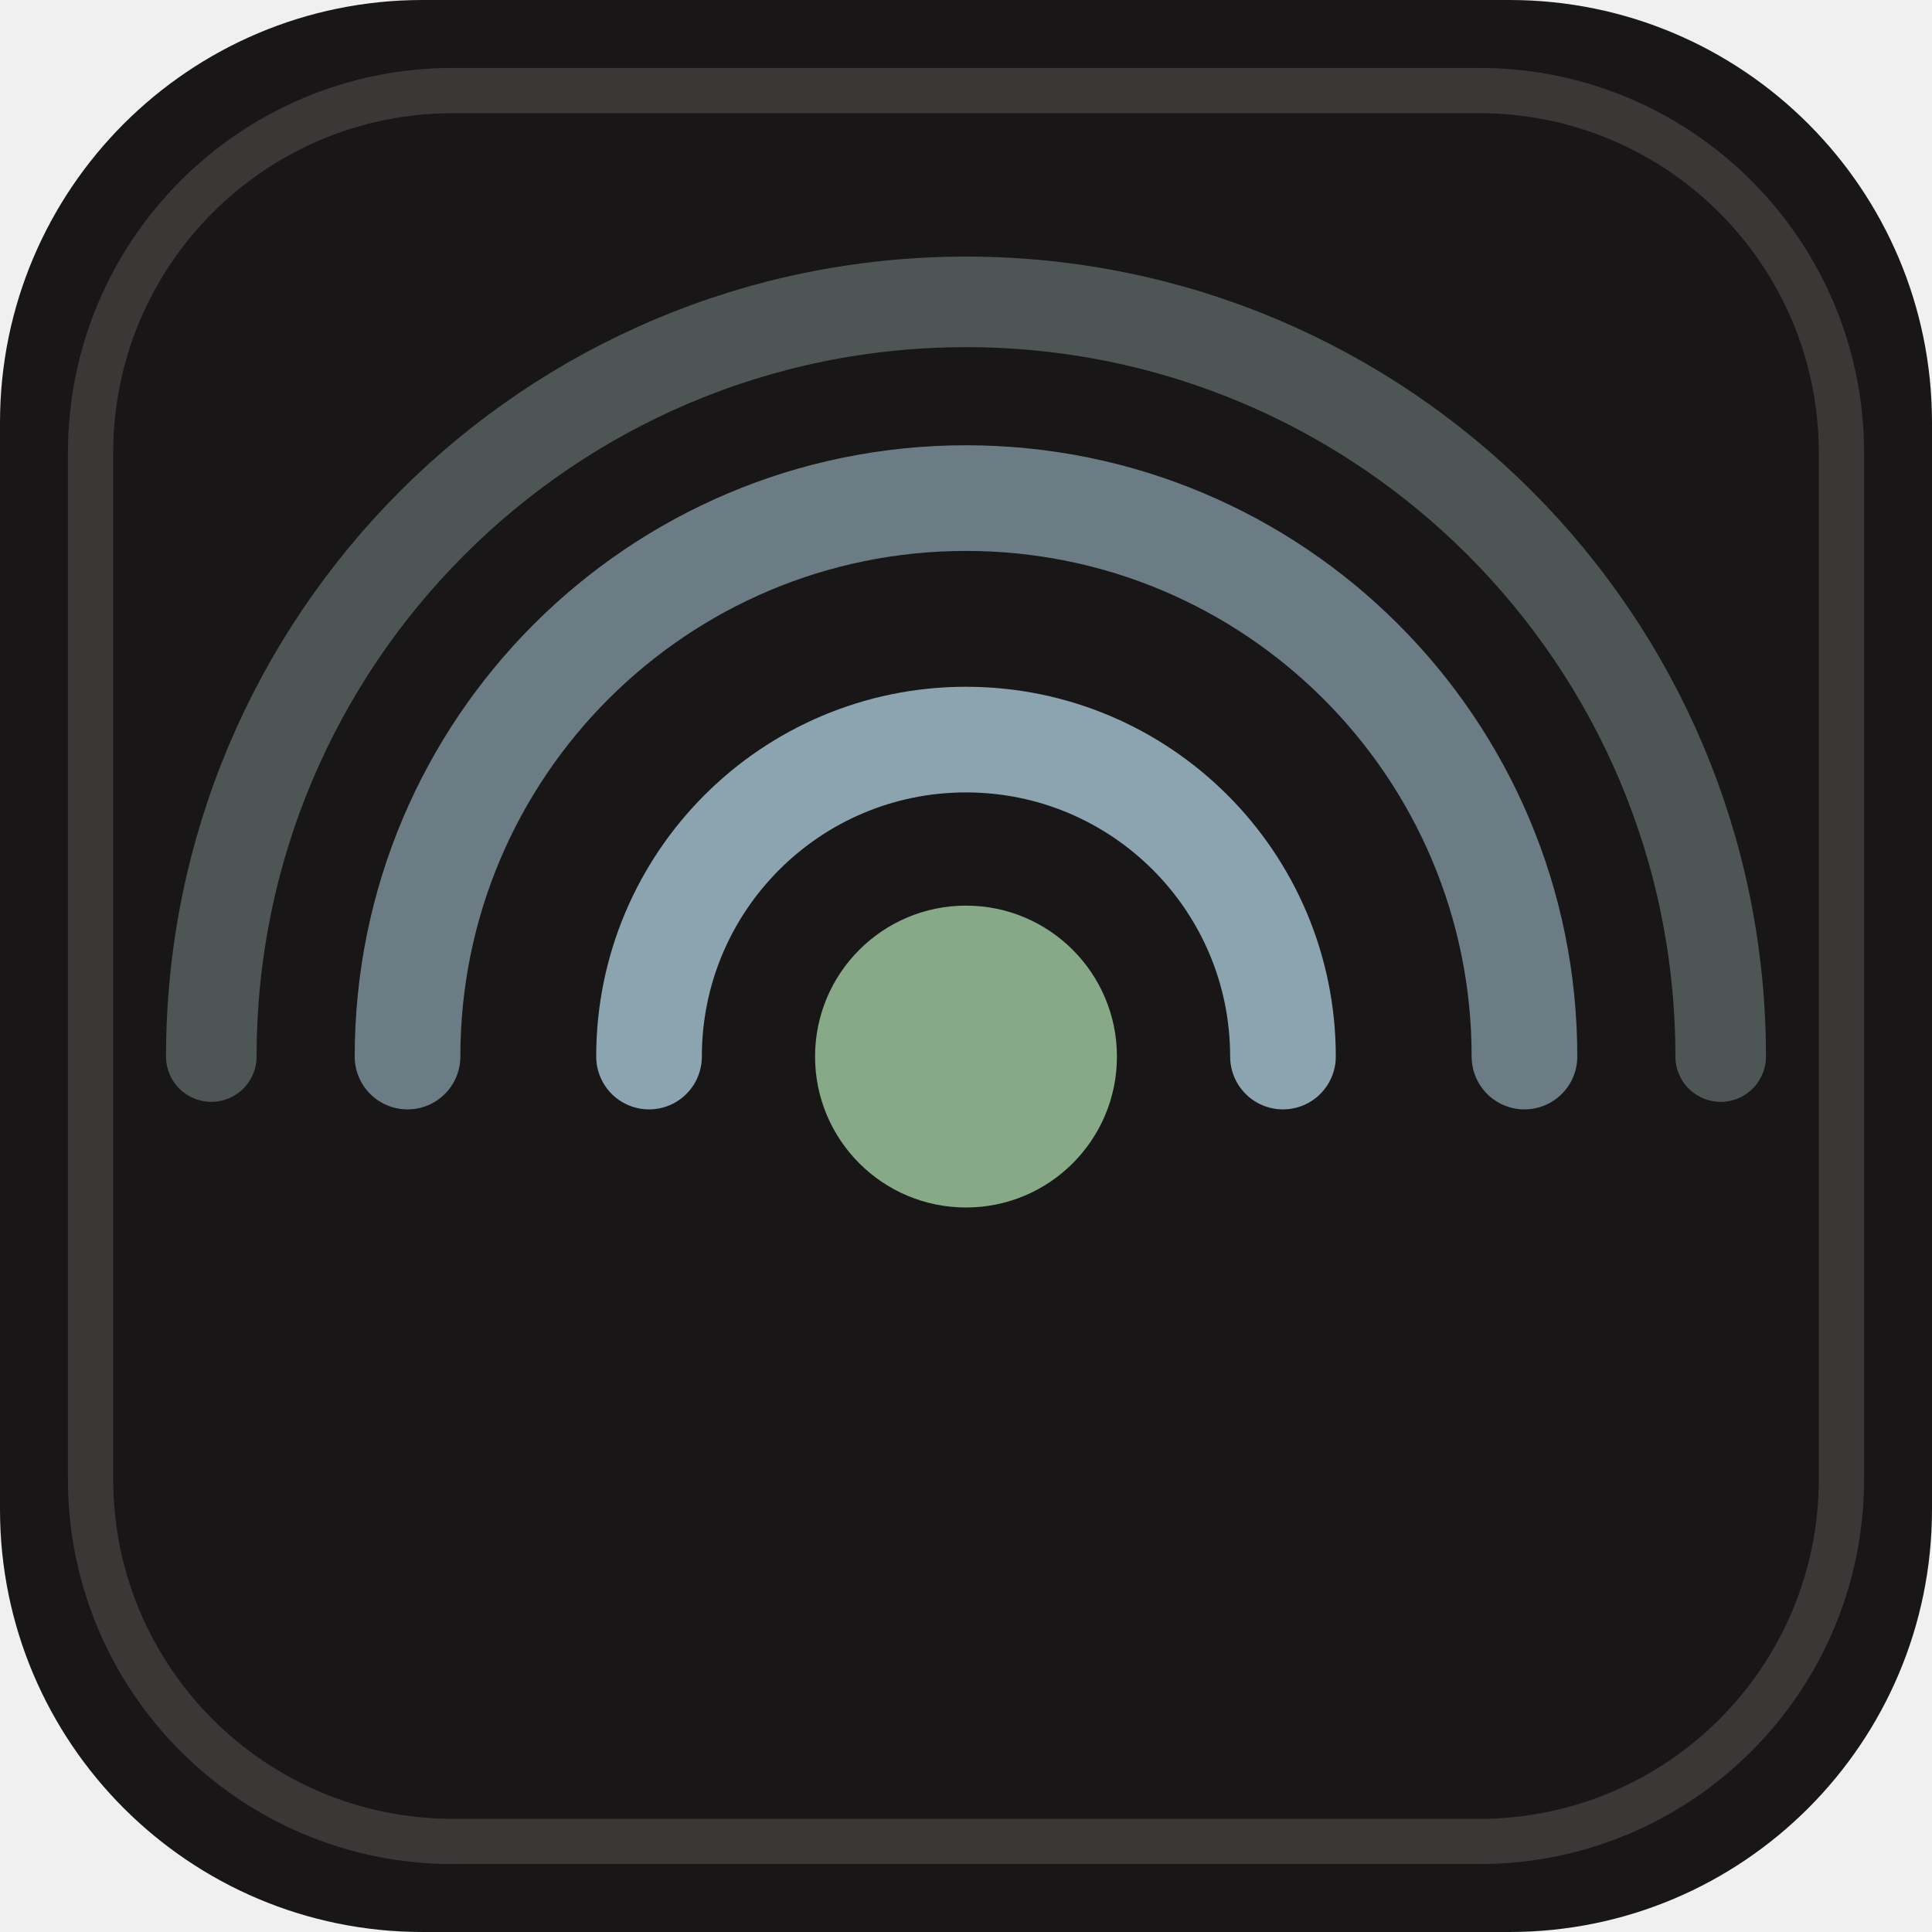
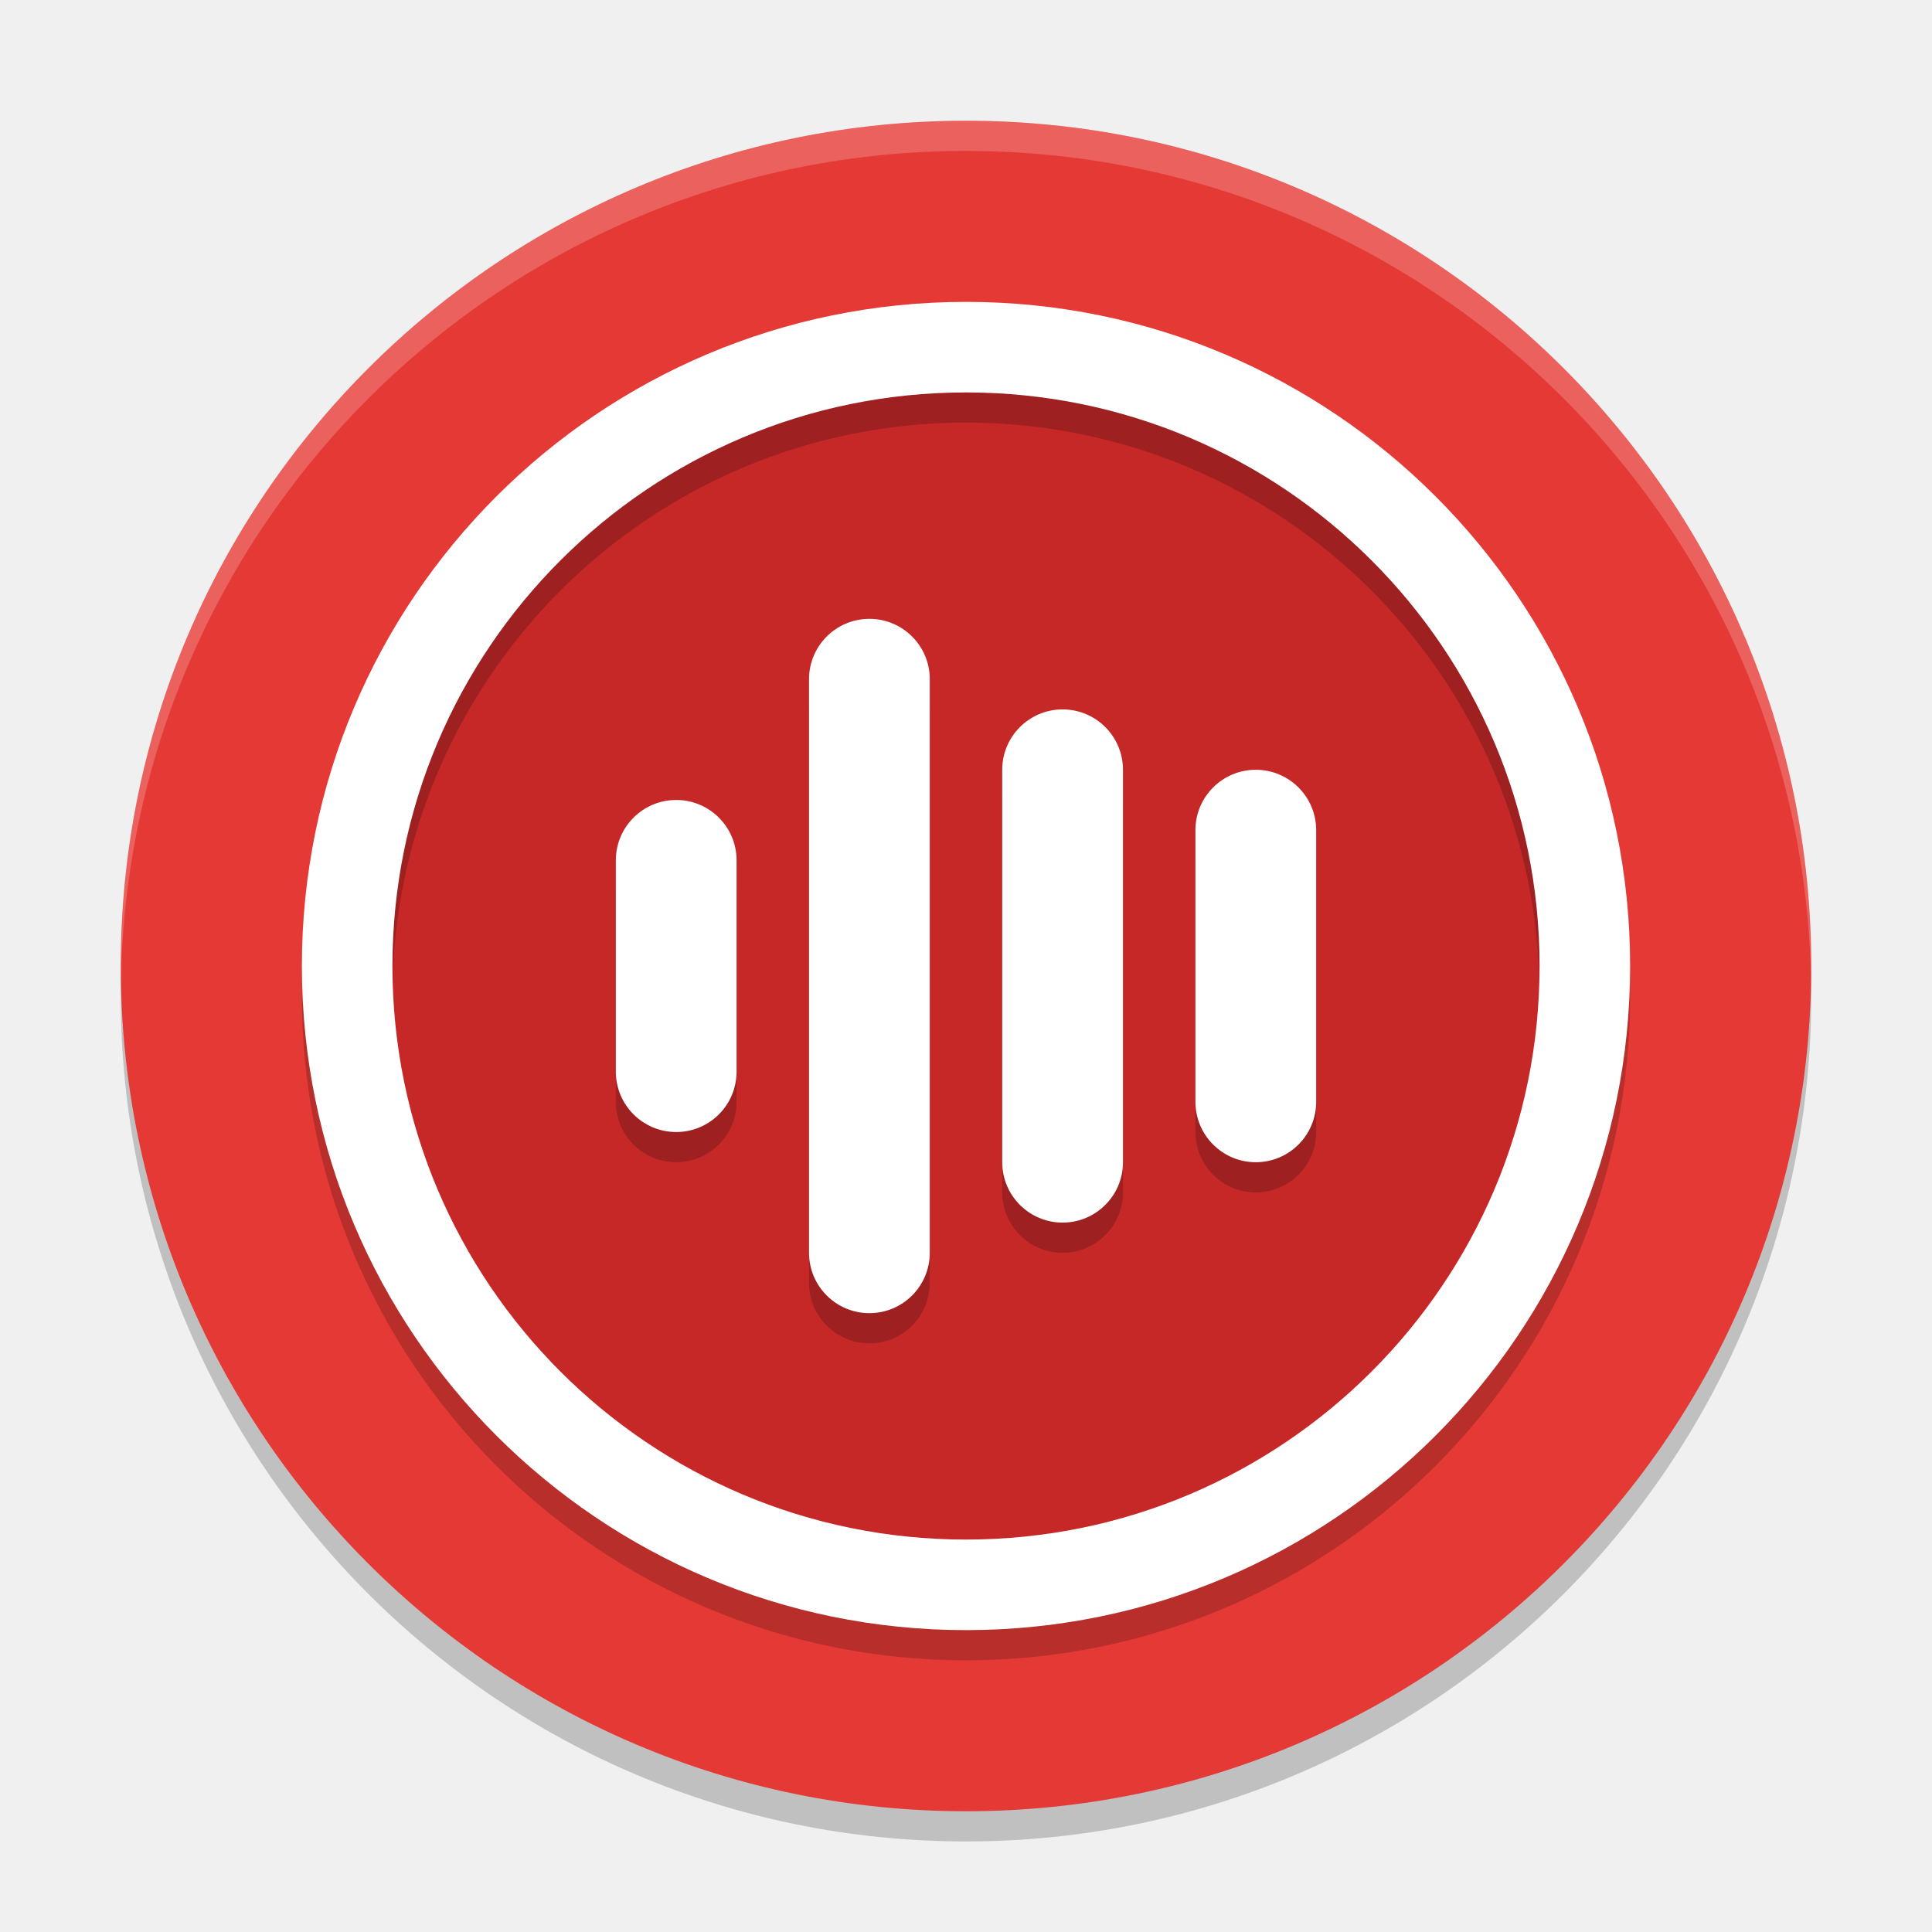
- <svg xmlns="http://www.w3.org/2000/svg" viewBox="0 0 128 128">
-   <rect width="128" height="128" rx="28" fill="#181616" />
-   <rect x="6" y="6" width="116" height="116" rx="24" fill="none" stroke="#393836" stroke-width="3" />
-   <circle cx="64" cy="70" r="10" fill="#87a987" />
-   <path d="M 43 70 A 21 21 0 0 1 85 70" fill="none" stroke="#8ba4b0" stroke-width="7" stroke-linecap="round" />
-   <path d="M 27 70 A 37 37 0 0 1 101 70" fill="none" stroke="#8ba4b0" stroke-width="7" stroke-linecap="round" opacity="0.72" />
-   <path d="M 14 70 A 50 50 0 0 1 114 70" fill="none" stroke="#8ea4a2" stroke-width="6" stroke-linecap="round" opacity="0.45" />
+ <svg xmlns="http://www.w3.org/2000/svg" width="64" height="64" viewBox="0 0 64 64">
+   <circle style="opacity:0.2" cx="32" cy="33" r="28" />
+   <circle style="fill:#e53935" cx="32" cy="32" r="28" />
+   <path style="fill:#ffffff;opacity:0.2" d="M 32,4 A 28,28 0 0 0 4,32 28,28 0 0 0 4.006,32.51 28,28 0 0 1 32,5 28,28 0 0 1 59.994,32.49 28,28 0 0 0 60,32 28,28 0 0 0 32,4 Z" />
+   <circle style="fill:#c62828" cx="32" cy="32" r="20.5" />
+   <g style="opacity:0.2" transform="translate(0,1)">
+     <circle cx="32" cy="32" r="20.5" fill="none" stroke="#000000" stroke-width="3" />
+     <rect x="20.4" y="26.5" width="4" height="11" rx="2" />
+     <rect x="26.8" y="20.5" width="4" height="23" rx="2" />
+     <rect x="33.2" y="23.5" width="4" height="17" rx="2" />
+     <rect x="39.6" y="25.5" width="4" height="13" rx="2" />
+   </g>
+   <circle cx="32" cy="32" r="20.5" fill="none" stroke="#ffffff" stroke-width="3" />
+   <rect style="fill:#ffffff" x="20.4" y="26.5" width="4" height="11" rx="2" />
+   <rect style="fill:#ffffff" x="26.8" y="20.5" width="4" height="23" rx="2" />
+   <rect style="fill:#ffffff" x="33.2" y="23.5" width="4" height="17" rx="2" />
+   <rect style="fill:#ffffff" x="39.6" y="25.5" width="4" height="13" rx="2" />
</svg>
